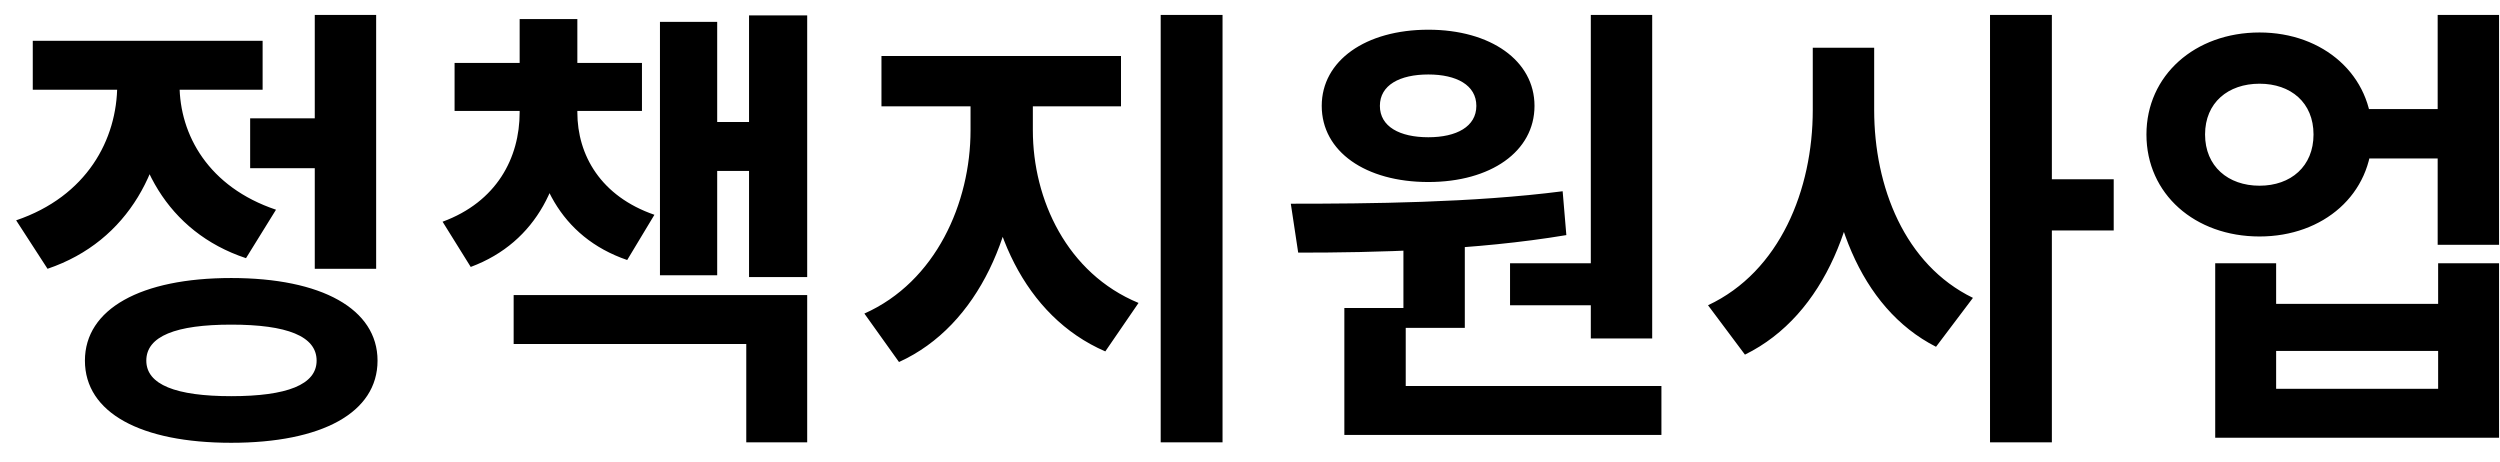
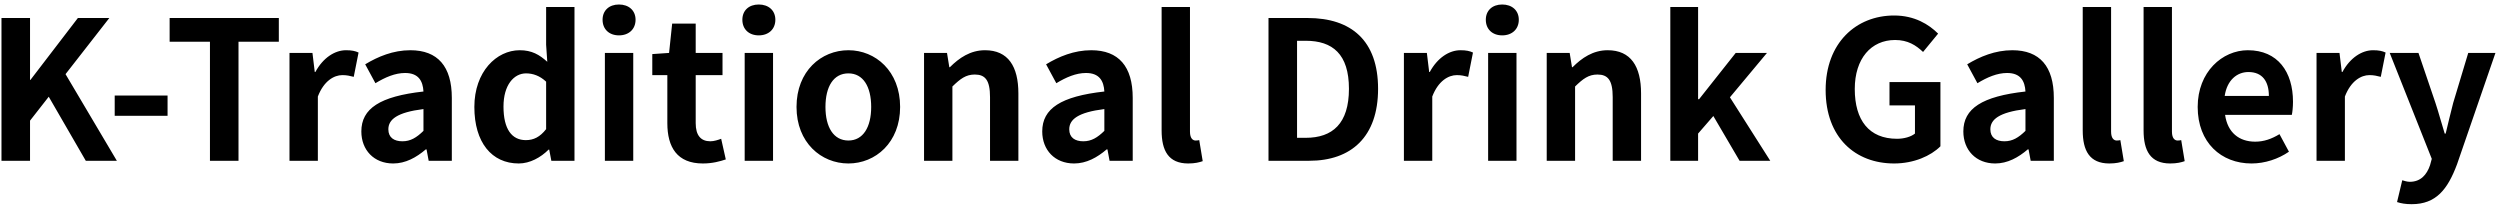
- <svg xmlns="http://www.w3.org/2000/svg" width="130" height="24" viewBox="0 0 130 24" fill="none">
-   <path d="M13.008 6.153H17.232V8.745H13.008V6.153ZM16.368 0.777H19.56V13.977H16.368V0.777ZM12.024 14.457C16.728 14.457 19.632 16.065 19.632 18.753C19.632 21.465 16.728 23.025 12.024 23.025C7.32 23.025 4.416 21.465 4.416 18.753C4.416 16.065 7.32 14.457 12.024 14.457ZM12.024 16.881C9.144 16.881 7.608 17.481 7.608 18.753C7.608 20.001 9.144 20.601 12.024 20.601C14.928 20.601 16.464 20.001 16.464 18.753C16.464 17.481 14.928 16.881 12.024 16.881ZM6.096 3.009H8.688V4.401C8.688 8.649 6.72 12.537 2.472 13.977L0.84 11.457C4.512 10.209 6.096 7.257 6.096 4.401V3.009ZM6.768 3.009H9.336V4.401C9.336 7.017 10.848 9.729 14.352 10.905L12.792 13.425C8.664 12.057 6.768 8.361 6.768 4.401V3.009ZM1.704 2.121H13.656V4.665H1.704V2.121ZM27.022 5.145H29.398V5.841C29.398 9.393 27.958 12.585 24.478 13.881L23.014 11.529C25.822 10.497 27.022 8.217 27.022 5.841V5.145ZM27.67 5.145H30.022V5.841C30.022 8.073 31.246 10.209 34.03 11.169L32.614 13.521C29.11 12.321 27.67 9.249 27.67 5.841V5.145ZM23.638 3.273H33.382V5.769H23.638V3.273ZM27.022 0.993H30.022V4.425H27.022V0.993ZM38.95 0.801H41.974V14.409H38.95V0.801ZM36.286 6.345H39.814V8.889H36.286V6.345ZM34.318 1.137H37.294V14.313H34.318V1.137ZM26.71 15.345H41.974V23.001H38.806V17.889H26.71V15.345ZM50.468 4.281H53.012V6.777C53.012 11.913 50.924 16.929 46.748 18.825L44.948 16.305C48.668 14.649 50.468 10.545 50.468 6.777V4.281ZM51.188 4.281H53.708V6.777C53.708 10.377 55.484 14.217 59.204 15.753L57.476 18.273C53.252 16.449 51.188 11.721 51.188 6.777V4.281ZM45.836 2.913H58.292V5.529H45.836V2.913ZM60.356 0.777H63.572V23.001H60.356V0.777ZM72.978 12.177H76.17V17.049H72.978V12.177ZM82.722 0.777H85.914V17.601H82.722V0.777ZM69.906 20.073H86.394V22.617H69.906V20.073ZM69.906 16.017H73.098V20.745H69.906V16.017ZM67.506 13.137L67.122 10.593C71.178 10.593 76.602 10.545 81.258 9.945L81.45 12.225C76.722 13.017 71.514 13.137 67.506 13.137ZM78.522 13.689H83.418V15.873H78.522V13.689ZM74.274 1.545C77.514 1.545 79.794 3.153 79.794 5.505C79.794 7.881 77.514 9.465 74.274 9.465C71.01 9.465 68.73 7.881 68.73 5.505C68.73 3.153 71.01 1.545 74.274 1.545ZM74.274 3.873C72.786 3.873 71.754 4.425 71.754 5.505C71.754 6.585 72.786 7.137 74.274 7.137C75.738 7.137 76.77 6.585 76.77 5.505C76.77 4.425 75.738 3.873 74.274 3.873ZM94.264 2.481H96.856V5.721C96.856 11.217 94.936 16.377 90.737 18.441L88.817 15.873C92.561 14.121 94.264 9.849 94.264 5.721V2.481ZM94.912 2.481H97.457V5.721C97.457 9.705 99.04 13.761 102.593 15.489L100.673 18.033C96.665 15.993 94.912 11.049 94.912 5.721V2.481ZM103.481 0.777H106.697V23.001H103.481V0.777ZM105.977 9.321H109.913V11.985H105.977V9.321ZM122.583 5.673H128.151V8.241H122.583V5.673ZM117.495 1.689C120.831 1.689 123.351 3.921 123.351 6.993C123.351 10.089 120.831 12.297 117.495 12.297C114.135 12.297 111.615 10.089 111.615 6.993C111.615 3.921 114.135 1.689 117.495 1.689ZM117.495 4.353C115.863 4.353 114.663 5.337 114.663 6.993C114.663 8.649 115.863 9.657 117.495 9.657C119.127 9.657 120.303 8.649 120.303 6.993C120.303 5.337 119.127 4.353 117.495 4.353ZM126.759 0.777H129.951V12.729H126.759V0.777ZM115.191 13.689H118.359V15.801H126.783V13.689H129.951V22.761H115.191V13.689ZM118.359 18.249V20.217H126.783V18.249H118.359Z" fill="black" />
+ <svg xmlns="http://www.w3.org/2000/svg" width="311" height="26" viewBox="0 0 311 26" fill="none">
+   <path d="M0.184 20V2.24H3.736V9.944H3.784L9.688 2.24H13.6L8.152 9.224L14.536 20H10.672L6.064 12.032L3.736 15.008V20H0.184ZM14.269 14.408V11.888H20.845V14.408H14.269ZM26.118 20V5.192H21.102V2.24H34.686V5.192H29.67V20H26.118ZM36.013 20V6.584H38.869L39.157 8.96H39.229C40.189 7.184 41.653 6.248 43.045 6.248C43.765 6.248 44.197 6.344 44.605 6.536L44.005 9.56C43.525 9.44 43.165 9.344 42.589 9.344C41.557 9.344 40.285 10.064 39.541 12.008V20H36.013ZM48.911 20.336C46.511 20.336 44.951 18.656 44.951 16.352C44.951 13.496 47.279 11.984 52.679 11.384C52.607 10.064 52.055 9.08 50.399 9.08C49.151 9.08 47.927 9.608 46.703 10.352L45.431 8C47.015 7.04 48.911 6.248 51.047 6.248C54.455 6.248 56.207 8.264 56.207 12.176V20H53.327L53.063 18.584H52.967C51.791 19.592 50.447 20.336 48.911 20.336ZM50.063 17.576C51.071 17.576 51.815 17.12 52.679 16.28V13.568C49.391 13.976 48.311 14.864 48.311 16.088C48.311 17.12 49.031 17.576 50.063 17.576ZM64.53 20.336C61.17 20.336 59.01 17.72 59.01 13.304C59.01 8.912 61.77 6.248 64.65 6.248C66.162 6.248 67.098 6.8 68.082 7.688L67.938 5.576V0.872H71.466V20H68.586L68.322 18.608H68.25C67.266 19.592 65.922 20.336 64.53 20.336ZM65.418 17.432C66.378 17.432 67.17 17.048 67.938 16.064V10.16C67.146 9.416 66.282 9.128 65.442 9.128C63.93 9.128 62.634 10.568 62.634 13.256C62.634 16.064 63.666 17.432 65.418 17.432ZM75.248 20V6.584H78.776V20H75.248ZM77 4.4C75.776 4.4 74.96 3.632 74.96 2.456C74.96 1.304 75.776 0.56 77 0.56C78.224 0.56 79.064 1.304 79.064 2.456C79.064 3.632 78.224 4.4 77 4.4ZM87.433 20.336C84.241 20.336 83.017 18.32 83.017 15.32V9.344H81.145V6.728L83.233 6.584L83.617 2.936H86.545V6.584H89.881V9.344H86.545V15.32C86.545 16.856 87.193 17.576 88.369 17.576C88.825 17.576 89.329 17.408 89.713 17.264L90.289 19.832C89.569 20.072 88.633 20.336 87.433 20.336ZM92.638 20V6.584H96.166V20H92.638ZM94.39 4.4C93.166 4.4 92.35 3.632 92.35 2.456C92.35 1.304 93.166 0.56 94.39 0.56C95.614 0.56 96.454 1.304 96.454 2.456C96.454 3.632 95.614 4.4 94.39 4.4ZM105.543 20.336C102.159 20.336 99.087 17.744 99.087 13.304C99.087 8.84 102.159 6.248 105.543 6.248C108.903 6.248 111.975 8.84 111.975 13.304C111.975 17.744 108.903 20.336 105.543 20.336ZM105.543 17.48C107.367 17.48 108.375 15.824 108.375 13.304C108.375 10.76 107.367 9.128 105.543 9.128C103.695 9.128 102.687 10.76 102.687 13.304C102.687 15.824 103.695 17.48 105.543 17.48ZM114.951 20V6.584H117.807L118.095 8.36H118.167C119.319 7.208 120.711 6.248 122.535 6.248C125.415 6.248 126.687 8.264 126.687 11.624V20H123.159V12.08C123.159 9.968 122.559 9.272 121.263 9.272C120.159 9.272 119.463 9.8 118.479 10.76V20H114.951ZM133.614 20.336C131.214 20.336 129.654 18.656 129.654 16.352C129.654 13.496 131.982 11.984 137.382 11.384C137.31 10.064 136.758 9.08 135.102 9.08C133.854 9.08 132.63 9.608 131.406 10.352L130.134 8C131.718 7.04 133.614 6.248 135.75 6.248C139.158 6.248 140.91 8.264 140.91 12.176V20H138.03L137.766 18.584H137.67C136.494 19.592 135.15 20.336 133.614 20.336ZM134.766 17.576C135.774 17.576 136.518 17.12 137.382 16.28V13.568C134.094 13.976 133.014 14.864 133.014 16.088C133.014 17.12 133.734 17.576 134.766 17.576ZM147.817 20.336C145.345 20.336 144.505 18.728 144.505 16.232V0.872H148.033V16.376C148.033 17.216 148.393 17.48 148.729 17.48C148.849 17.48 148.945 17.48 149.185 17.432L149.617 20.048C149.209 20.192 148.657 20.336 147.817 20.336ZM157.801 20V2.24H162.673C168.097 2.24 171.433 5.048 171.433 11.048C171.433 17.024 168.097 20 162.865 20H157.801ZM161.353 17.144H162.433C165.769 17.144 167.809 15.368 167.809 11.048C167.809 6.728 165.769 5.072 162.433 5.072H161.353V17.144ZM174.646 20V6.584H177.502L177.79 8.96H177.862C178.822 7.184 180.286 6.248 181.678 6.248C182.398 6.248 182.83 6.344 183.238 6.536L182.638 9.56C182.158 9.44 181.798 9.344 181.222 9.344C180.19 9.344 178.918 10.064 178.174 12.008V20H174.646ZM185.123 20V6.584H188.651V20H185.123ZM186.875 4.4C185.651 4.4 184.835 3.632 184.835 2.456C184.835 1.304 185.651 0.56 186.875 0.56C188.099 0.56 188.939 1.304 188.939 2.456C188.939 3.632 188.099 4.4 186.875 4.4ZM192.412 20V6.584H195.268L195.556 8.36H195.628C196.78 7.208 198.172 6.248 199.996 6.248C202.876 6.248 204.148 8.264 204.148 11.624V20H200.62V12.08C200.62 9.968 200.02 9.272 198.724 9.272C197.62 9.272 196.924 9.8 195.94 10.76V20H192.412ZM207.787 20V0.872H211.243V12.344H211.363L215.923 6.584H219.811L215.203 12.104L220.219 20H216.403L213.139 14.432L211.243 16.616V20H207.787ZM235.629 20.336C230.805 20.336 227.109 17.12 227.109 11.192C227.109 5.336 230.901 1.928 235.629 1.928C238.173 1.928 239.949 3.032 241.101 4.184L239.229 6.464C238.341 5.624 237.333 4.976 235.749 4.976C232.773 4.976 230.733 7.28 230.733 11.072C230.733 14.96 232.509 17.264 235.989 17.264C236.853 17.264 237.717 17.024 238.221 16.616V13.112H235.053V10.208H241.389V18.2C240.189 19.4 238.077 20.336 235.629 20.336ZM248.2 20.336C245.8 20.336 244.24 18.656 244.24 16.352C244.24 13.496 246.568 11.984 251.968 11.384C251.896 10.064 251.344 9.08 249.688 9.08C248.44 9.08 247.216 9.608 245.992 10.352L244.72 8C246.304 7.04 248.2 6.248 250.336 6.248C253.744 6.248 255.496 8.264 255.496 12.176V20H252.616L252.352 18.584H252.256C251.08 19.592 249.736 20.336 248.2 20.336ZM249.352 17.576C250.36 17.576 251.104 17.12 251.968 16.28V13.568C248.68 13.976 247.6 14.864 247.6 16.088C247.6 17.12 248.32 17.576 249.352 17.576ZM262.403 20.336C259.931 20.336 259.091 18.728 259.091 16.232V0.872H262.619V16.376C262.619 17.216 262.979 17.48 263.315 17.48C263.435 17.48 263.531 17.48 263.771 17.432L264.203 20.048C263.795 20.192 263.243 20.336 262.403 20.336ZM269.974 20.336C267.502 20.336 266.662 18.728 266.662 16.232V0.872H270.19V16.376C270.19 17.216 270.55 17.48 270.886 17.48C271.006 17.48 271.102 17.48 271.342 17.432L271.774 20.048C271.366 20.192 270.814 20.336 269.974 20.336ZM280.088 20.336C276.32 20.336 273.392 17.744 273.392 13.304C273.392 8.936 276.464 6.248 279.632 6.248C283.352 6.248 285.248 8.936 285.248 12.656C285.248 13.328 285.176 13.952 285.104 14.288H276.8C277.112 16.496 278.552 17.624 280.544 17.624C281.624 17.624 282.584 17.288 283.568 16.688L284.744 18.872C283.424 19.784 281.744 20.336 280.088 20.336ZM276.752 11.936H282.248C282.248 10.112 281.432 8.96 279.704 8.96C278.288 8.96 277.04 9.968 276.752 11.936ZM288.177 20V6.584H291.033L291.321 8.96H291.393C292.353 7.184 293.817 6.248 295.209 6.248C295.929 6.248 296.361 6.344 296.769 6.536L296.169 9.56C295.689 9.44 295.329 9.344 294.753 9.344C293.721 9.344 292.449 10.064 291.705 12.008V20H288.177ZM300.017 25.4C299.249 25.4 298.697 25.304 298.193 25.136L298.841 22.424C299.081 22.496 299.441 22.616 299.777 22.616C301.121 22.616 301.889 21.752 302.297 20.552L302.513 19.76L297.281 6.584H300.857L302.969 12.8C303.377 14.024 303.713 15.32 304.121 16.616H304.241C304.529 15.344 304.865 14.072 305.177 12.8L307.049 6.584H310.433L305.657 20.432C304.481 23.576 303.041 25.4 300.017 25.4Z" fill="black" />
</svg>
